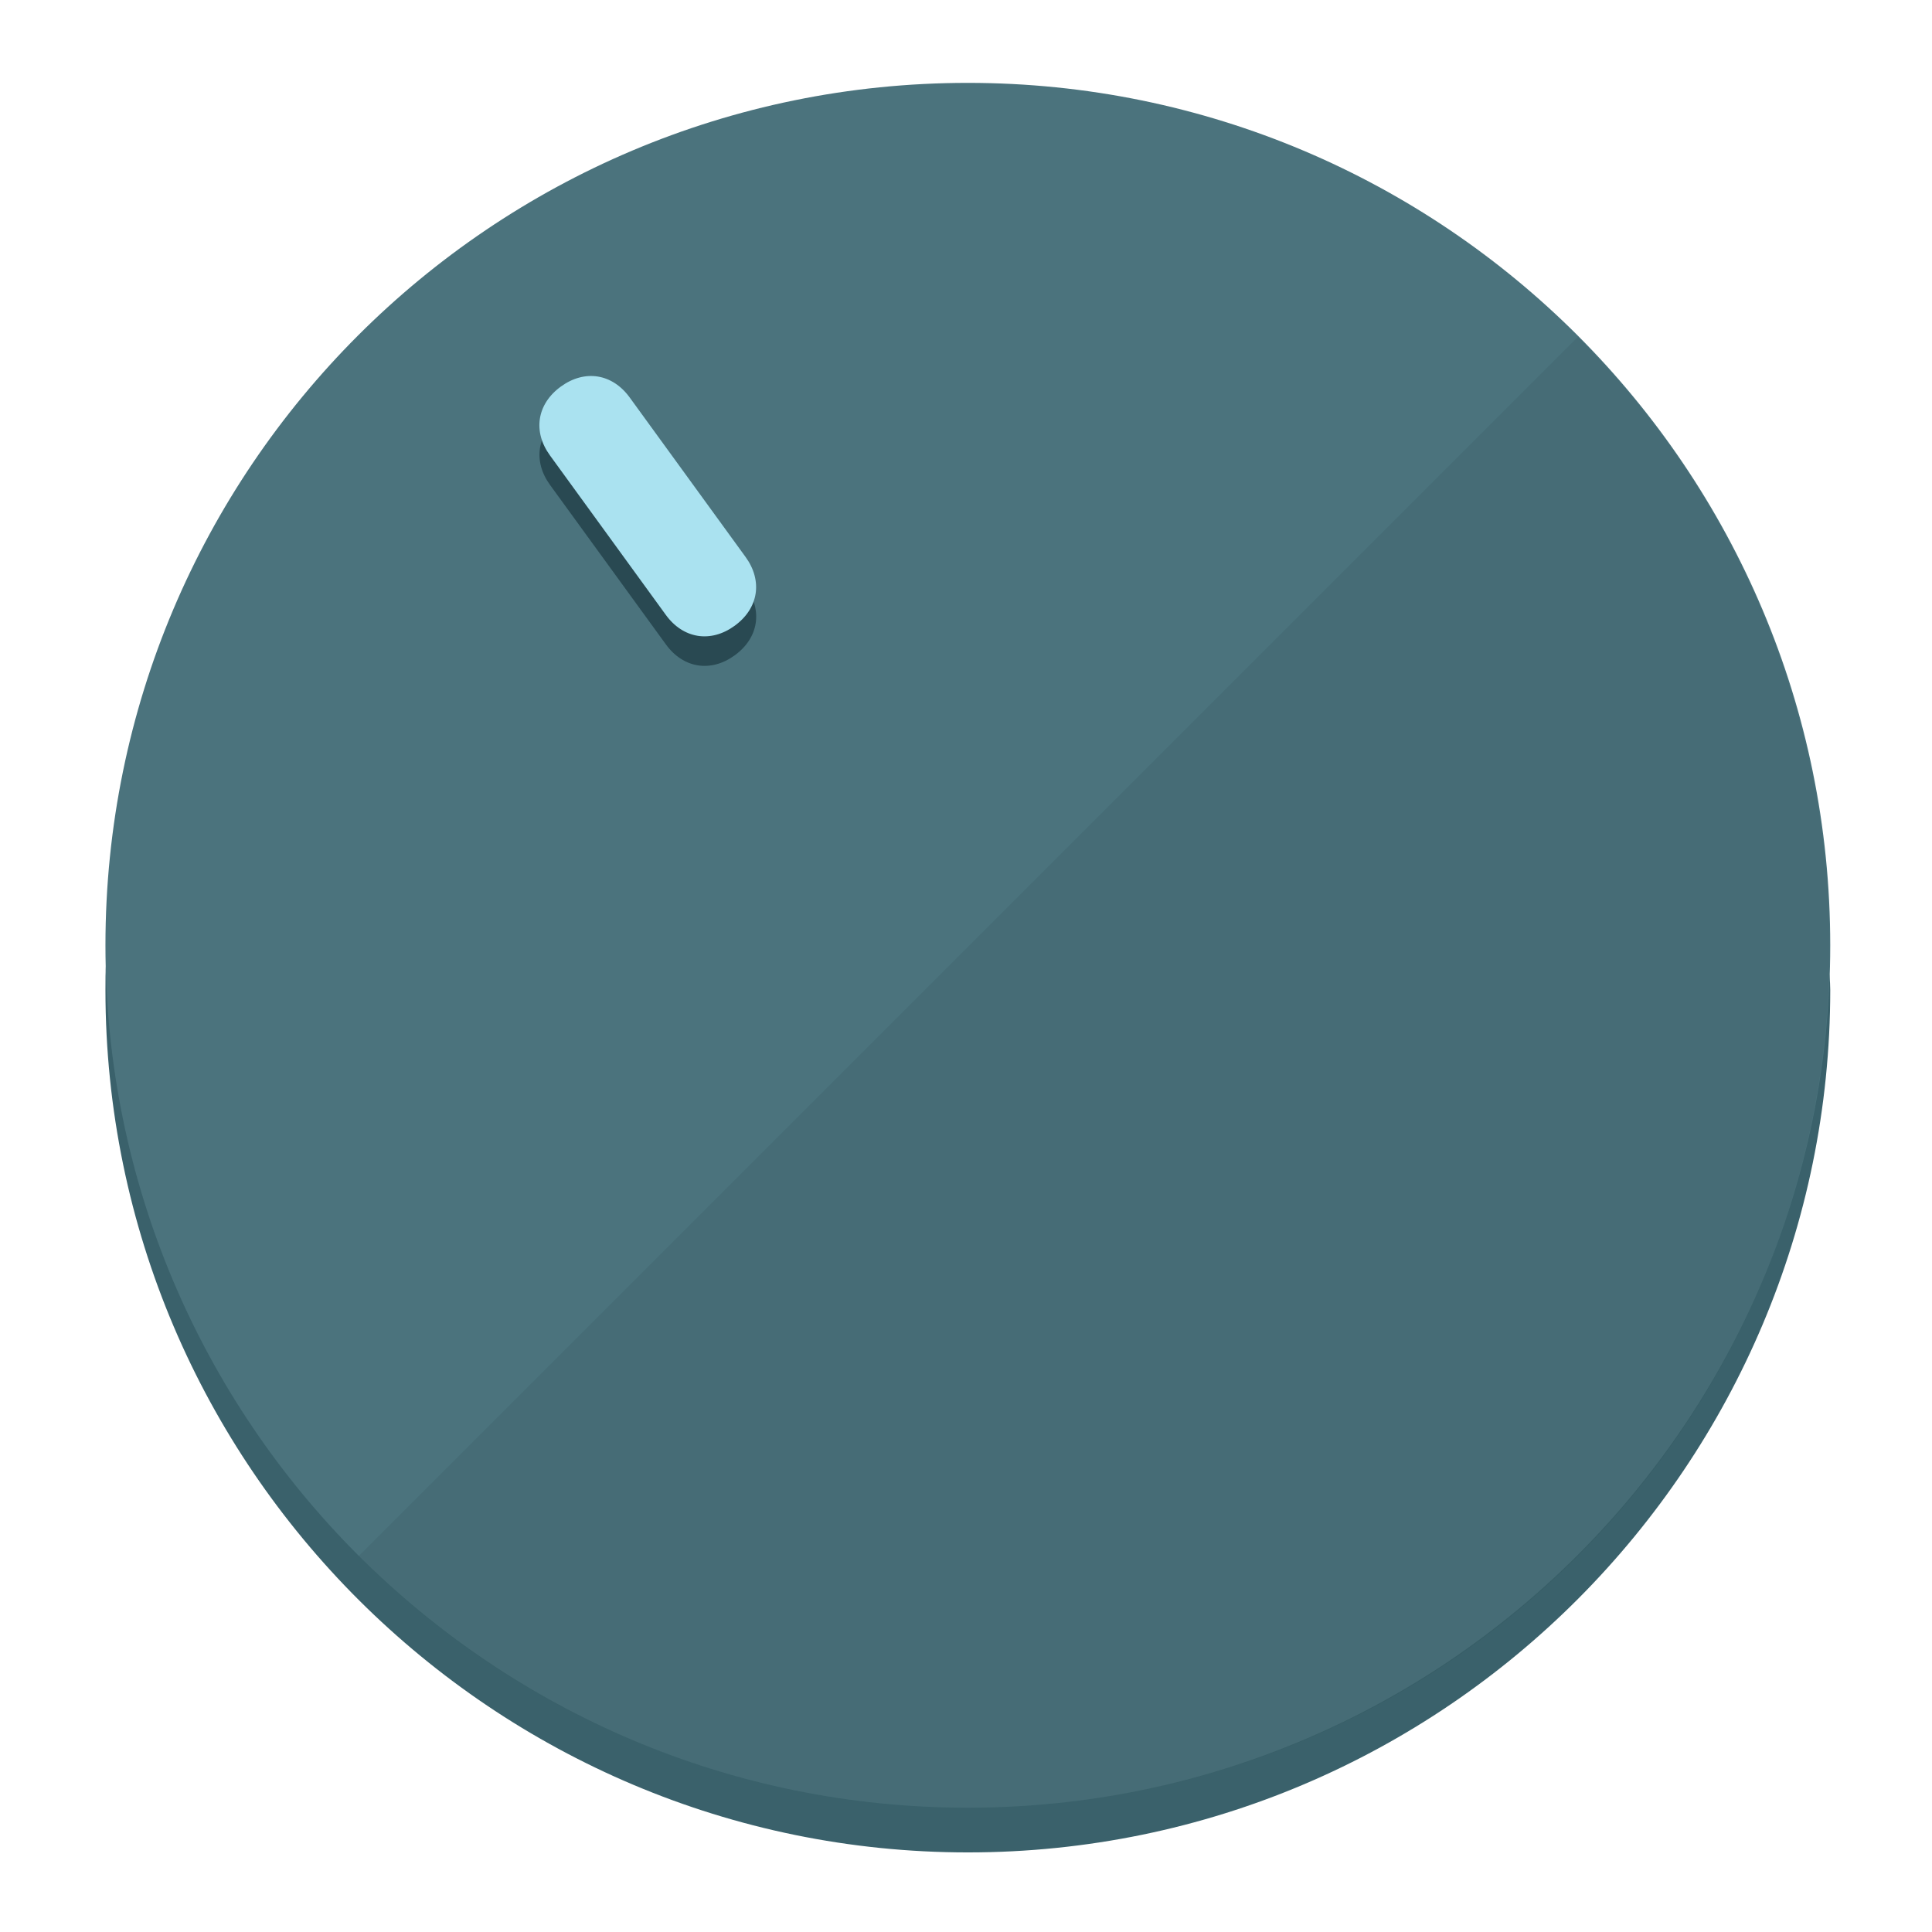
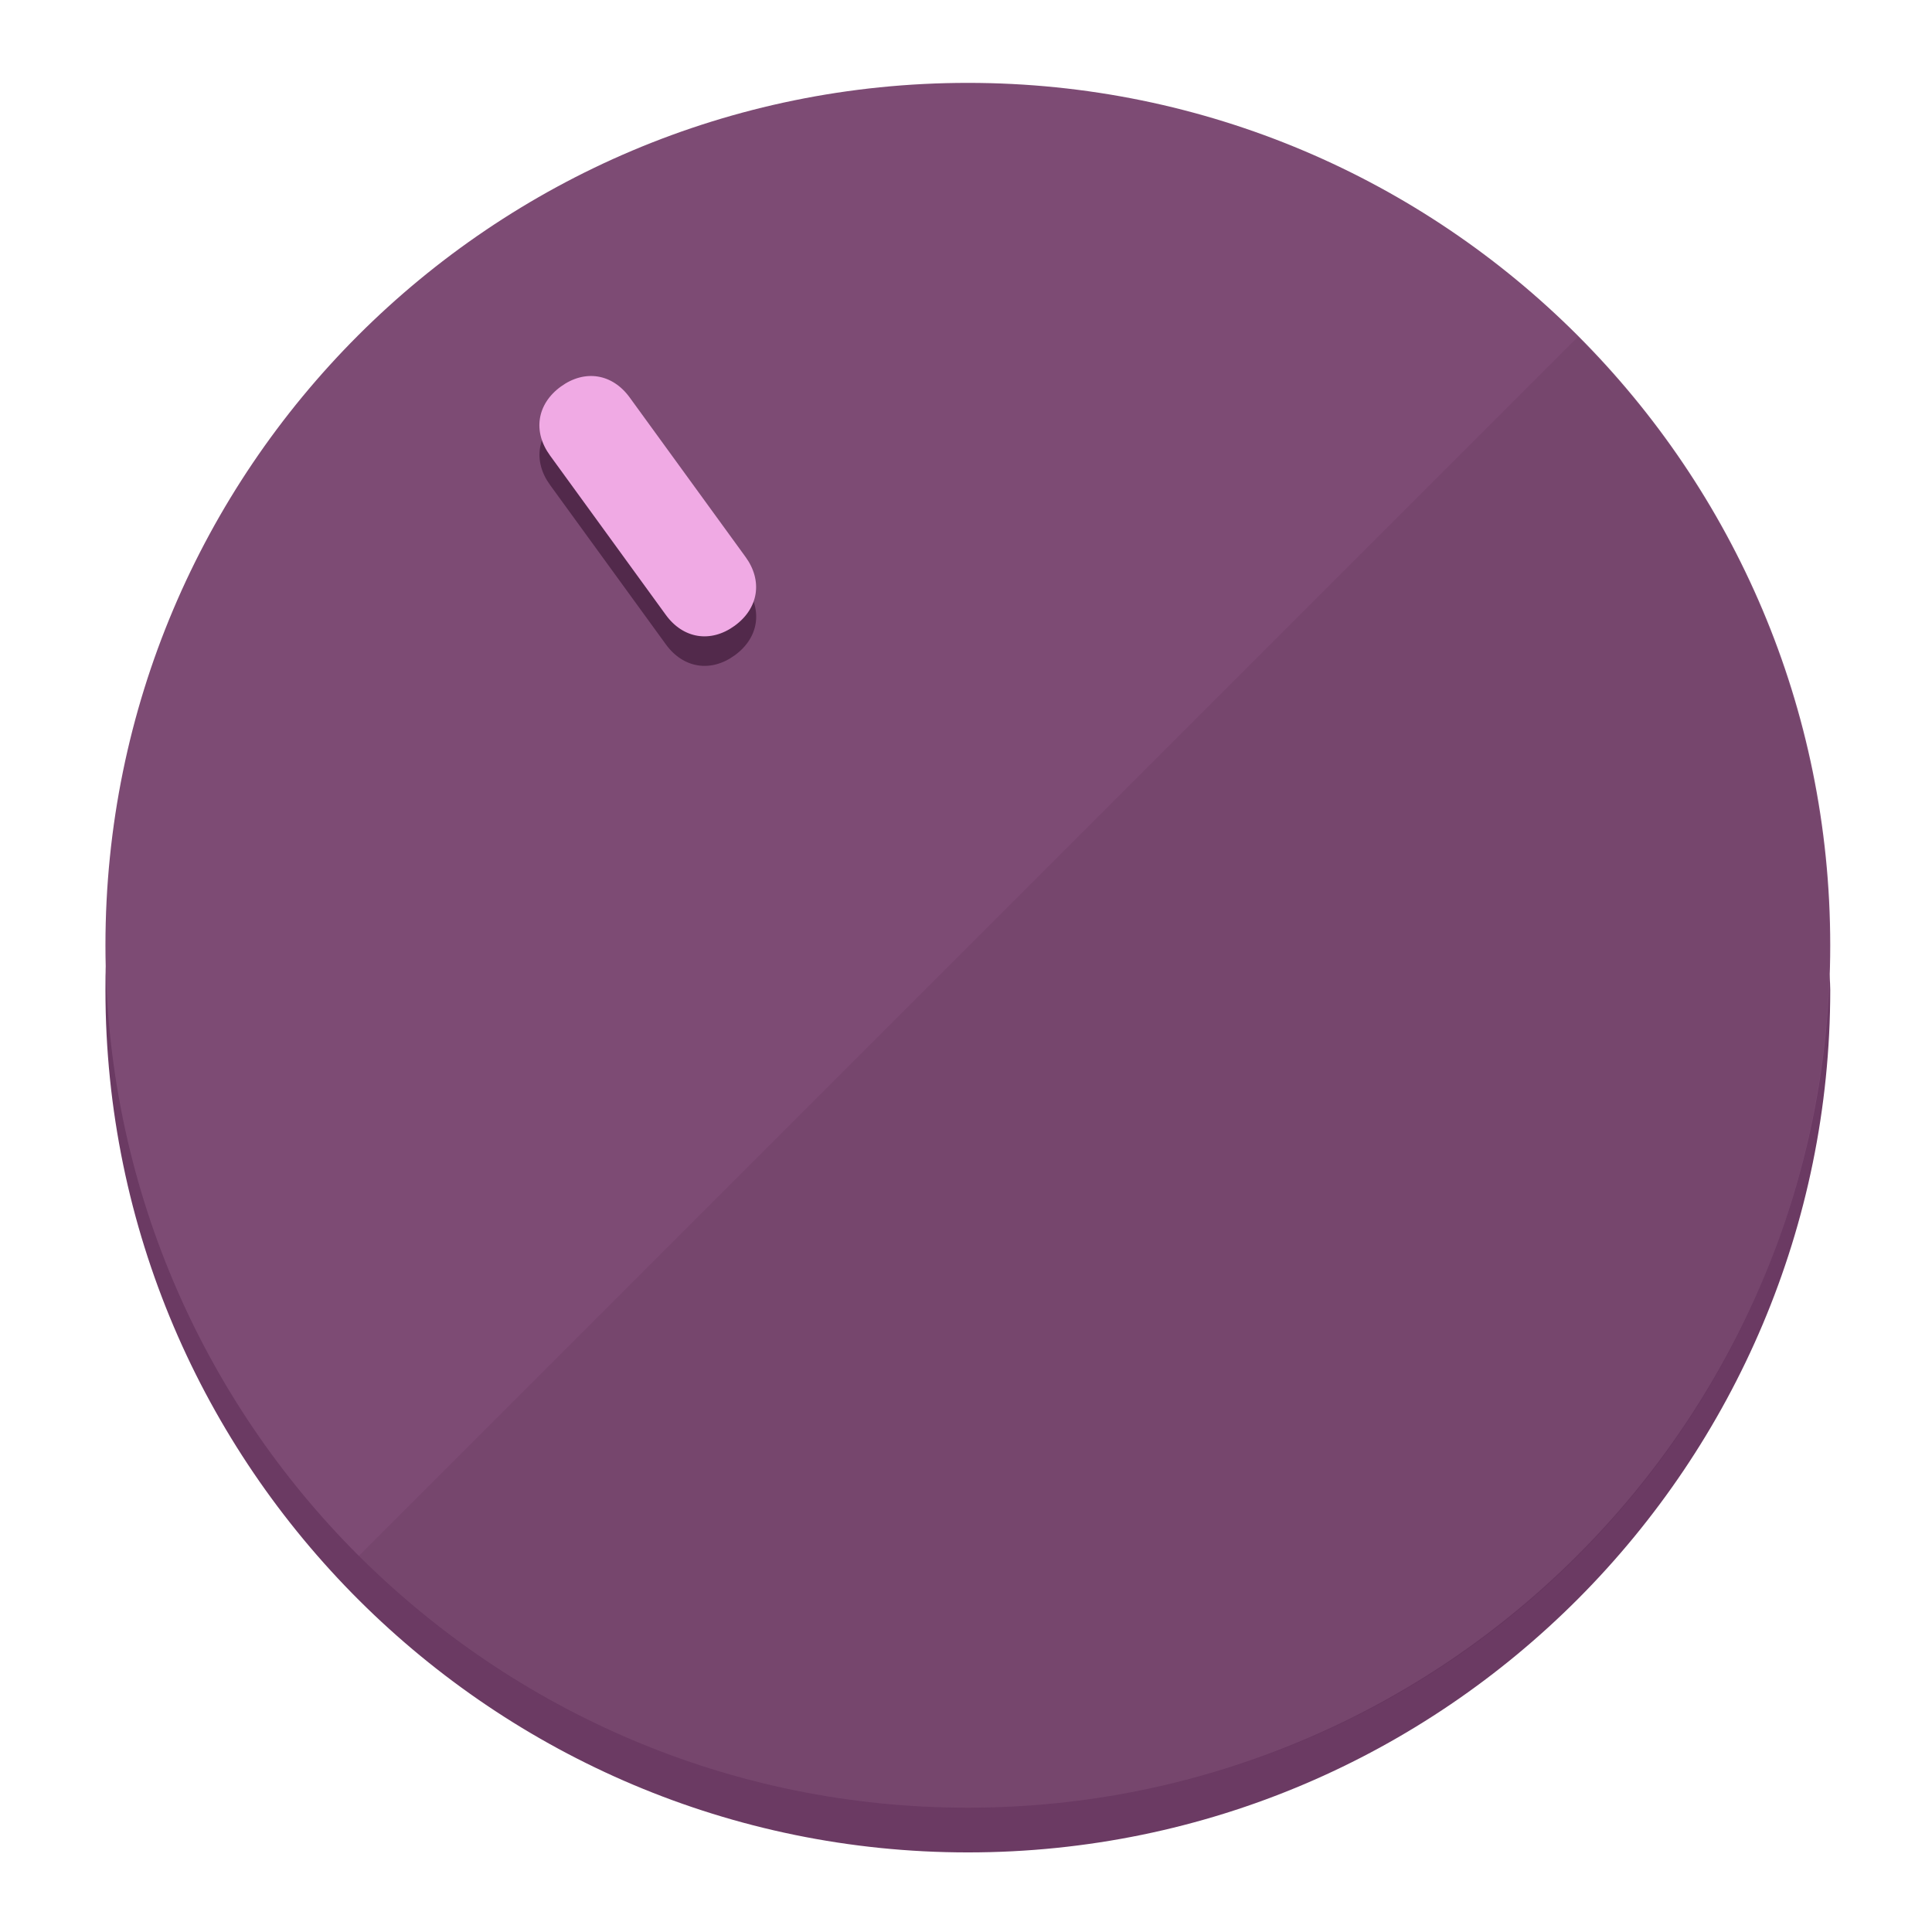
<svg xmlns="http://www.w3.org/2000/svg" height="120px" width="120px" version="1.1" id="Layer_1" viewBox="0 0 496.8 496.8" xml:space="preserve">
  <defs id="defs23" />
  <g id="g3158">
-     <path style="display:inline;fill:#3A616B;fill-opacity:1;stroke-width:1.584" d="m 248.875,445.92 c 116.582,0 212.89,-91.238 220.493,-205.286 0,5.069 1.267,8.87 1.267,13.939 0,121.651 -98.842,221.76 -221.76,221.76 -121.651,0 -221.76,-98.842 -221.76,-221.76 0,-5.069 0,-8.87 1.267,-13.939 7.603,114.048 103.91,205.286 220.493,205.286 z" id="path8" />
-     <circle style="display:inline;fill:#4B737D;fill-opacity:1;stroke-width:1.584" cx="248.875" cy="243.071" r="221.76" id="circle12" />
-     <path style="display:inline;fill:#294952;fill-opacity:0.154;stroke-width:1.587" d="m 405.744,86.606 c 86.308,86.308 86.308,227.193 0,313.5 -86.308,86.308 -227.193,86.308 -313.5,0" id="path14" />
+     <path style="display:inline;fill:#6B3A63;fill-opacity:1;stroke-width:1.584" d="m 248.875,445.92 c 116.582,0 212.89,-91.238 220.493,-205.286 0,5.069 1.267,8.87 1.267,13.939 0,121.651 -98.842,221.76 -221.76,221.76 -121.651,0 -221.76,-98.842 -221.76,-221.76 0,-5.069 0,-8.87 1.267,-13.939 7.603,114.048 103.91,205.286 220.493,205.286 z" id="path8" />
+     <circle style="display:inline;fill:#7D4B74;fill-opacity:1;stroke-width:1.584" cx="248.875" cy="243.071" r="221.76" id="circle12" />
+     <path style="display:inline;fill:#52294B;fill-opacity:0.154;stroke-width:1.587" d="m 405.744,86.606 c 86.308,86.308 86.308,227.193 0,313.5 -86.308,86.308 -227.193,86.308 -313.5,0" id="path14" />
  </g>
  <g id="g3198">
    <circle style="display:none;fill:#000000;fill-opacity:0;stroke-width:1.584" cx="57.84" cy="343.108" r="221.76" id="circle12-3" transform="rotate(-36)" />
-     <path style="display:inline;fill:#294952;fill-opacity:1;stroke-width:1.584" d="m 191.735,150.81 c 4.469,6.151 3.348,13.231 -2.803,17.7 v 0 c -6.151,4.469 -13.231,3.348 -17.7,-2.803 L 141.437,124.699 c -4.469,-6.151 -3.348,-13.231 2.803,-17.7 v 0 c 6.151,-4.469 13.231,-3.348 17.7,2.803 z" id="path3789" />
-     <path style="display:inline;fill:#AAE2F0;stroke-width:1.584" d="m 191.713,143.214 c 4.469,6.151 3.348,13.231 -2.803,17.7 v 0 c -6.151,4.469 -13.231,3.348 -17.7,-2.803 L 141.416,117.103 c -4.469,-6.151 -3.348,-13.231 2.803,-17.7 v 0 c 6.151,-4.469 13.231,-3.348 17.7,2.803 z" id="path915" />
+     <path style="display:inline;fill:#52294B;fill-opacity:1;stroke-width:1.584" d="m 191.735,150.81 c 4.469,6.151 3.348,13.231 -2.803,17.7 v 0 c -6.151,4.469 -13.231,3.348 -17.7,-2.803 L 141.437,124.699 c -4.469,-6.151 -3.348,-13.231 2.803,-17.7 v 0 c 6.151,-4.469 13.231,-3.348 17.7,2.803 z" id="path3789" />
+     <path style="display:inline;fill:#F0AAE4;stroke-width:1.584" d="m 191.713,143.214 c 4.469,6.151 3.348,13.231 -2.803,17.7 v 0 c -6.151,4.469 -13.231,3.348 -17.7,-2.803 L 141.416,117.103 c -4.469,-6.151 -3.348,-13.231 2.803,-17.7 v 0 c 6.151,-4.469 13.231,-3.348 17.7,2.803 z" id="path915" />
  </g>
</svg>
